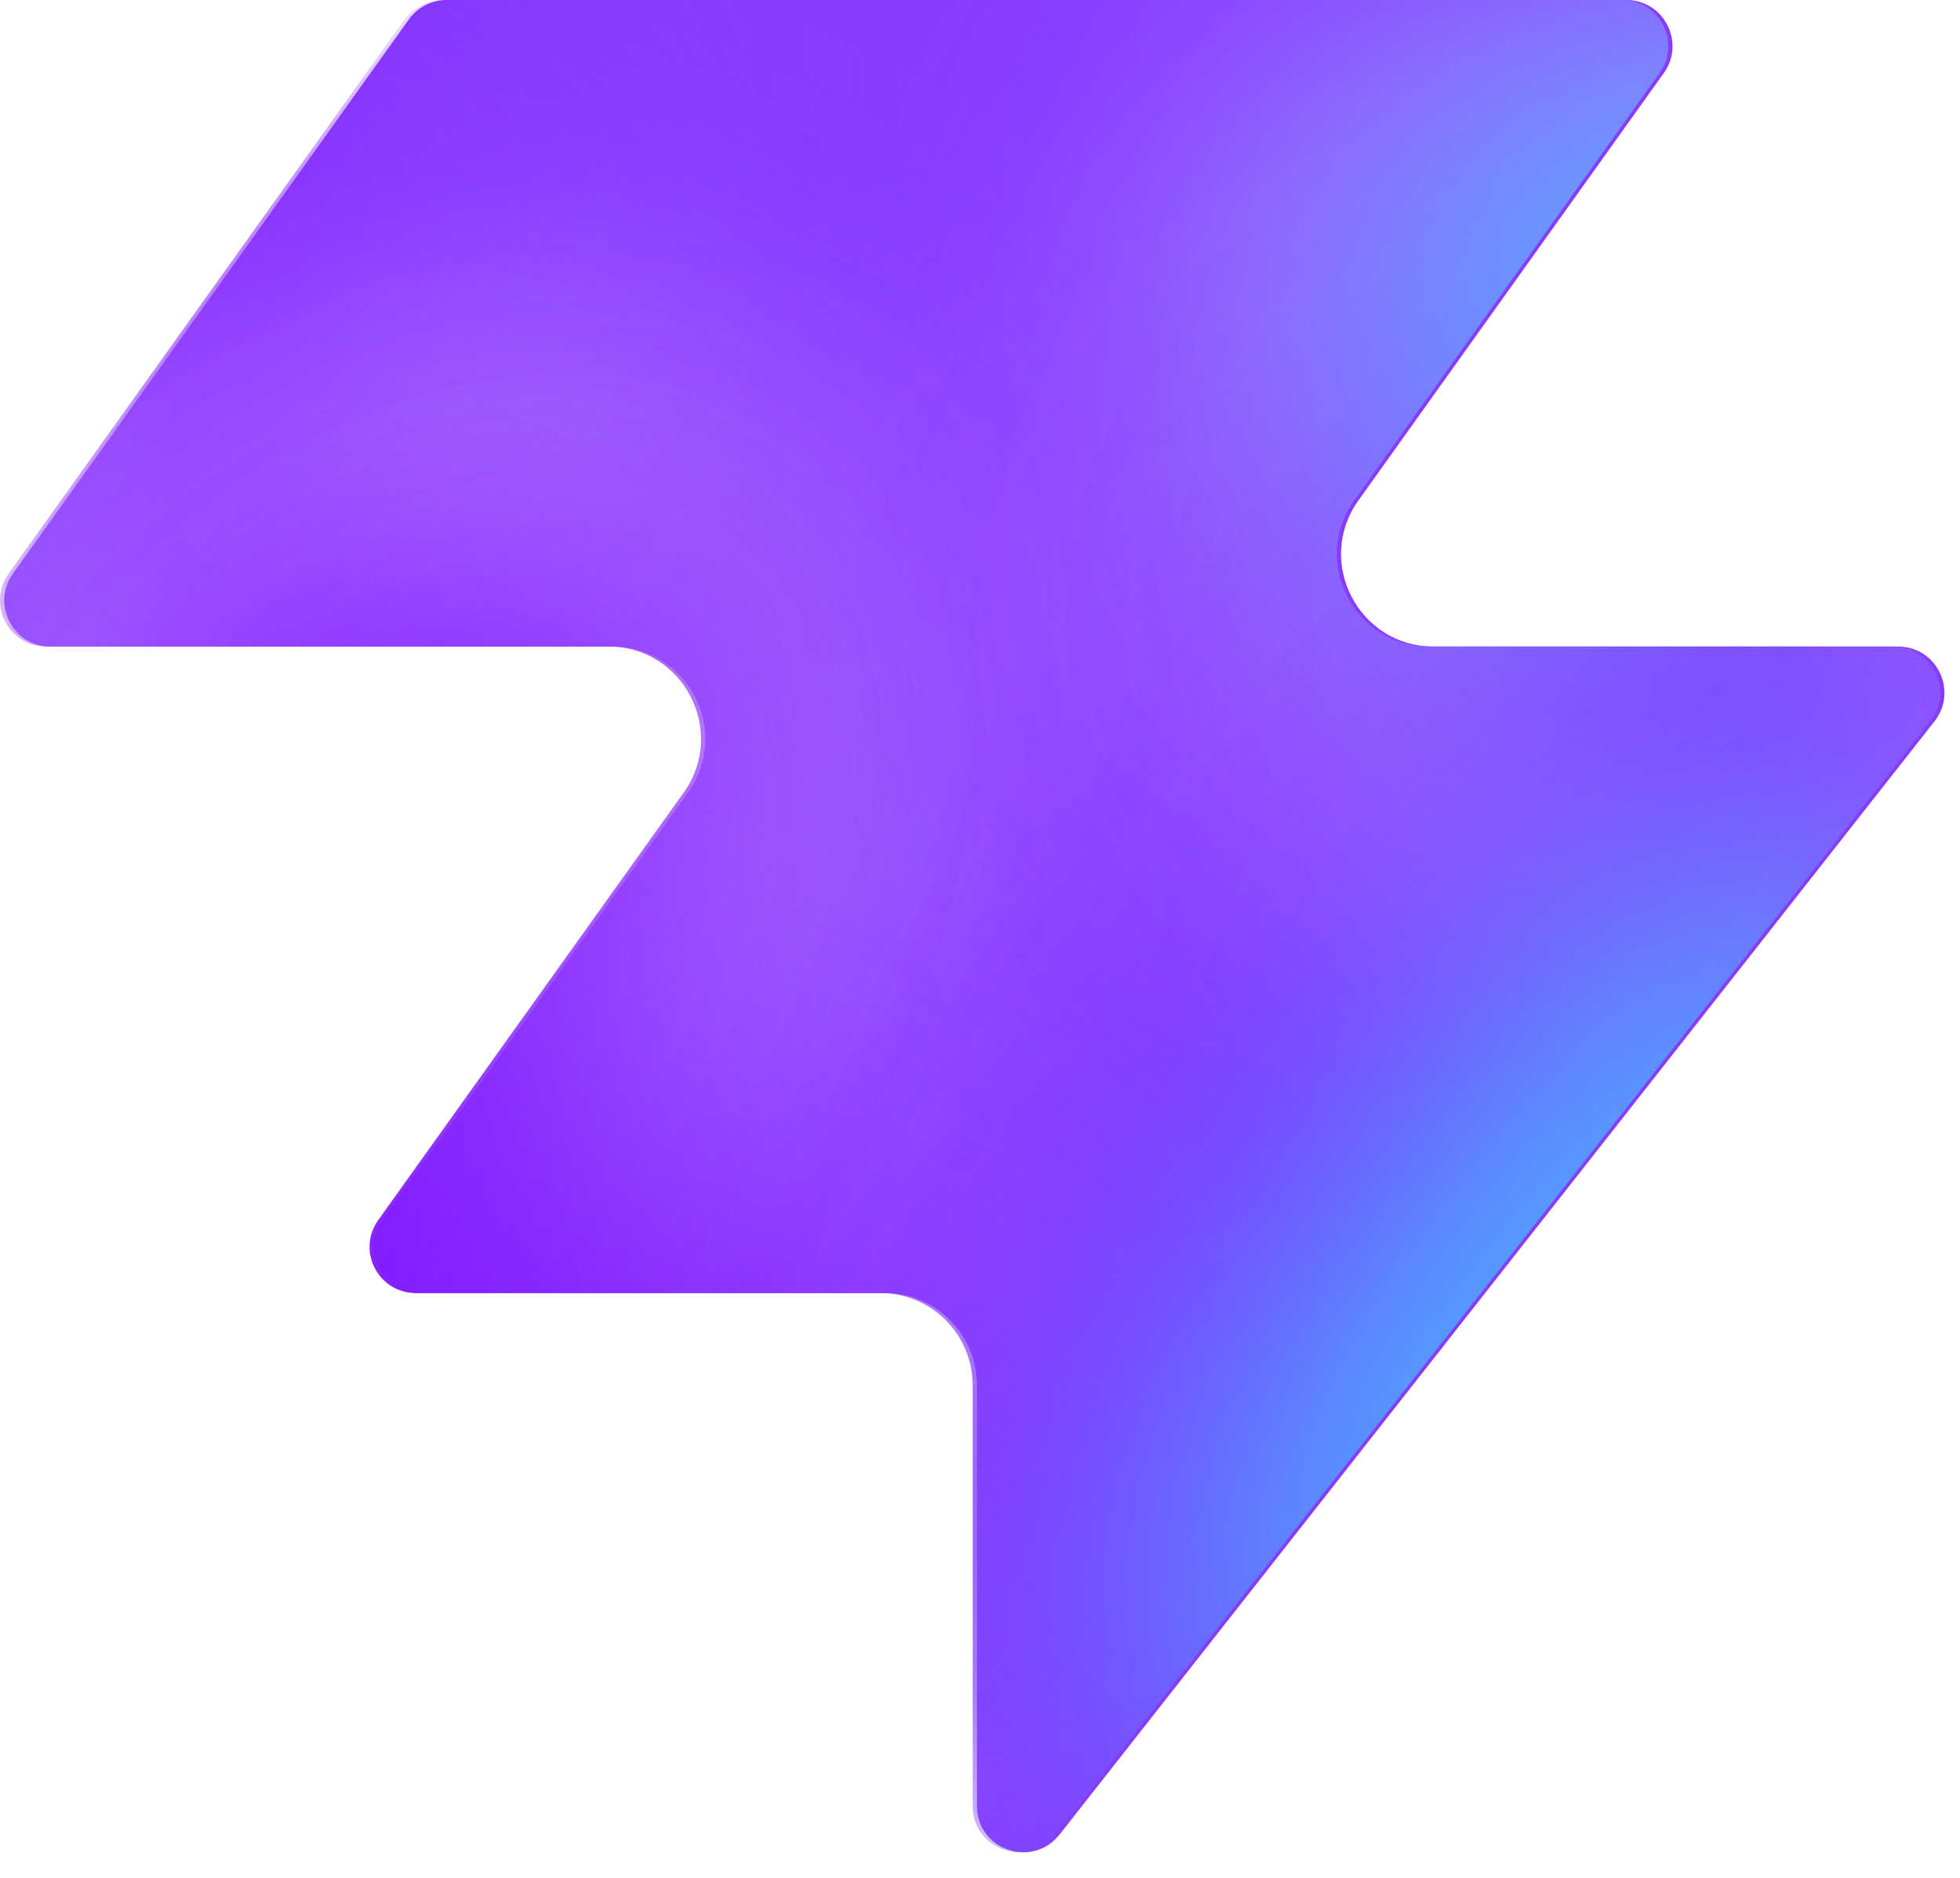
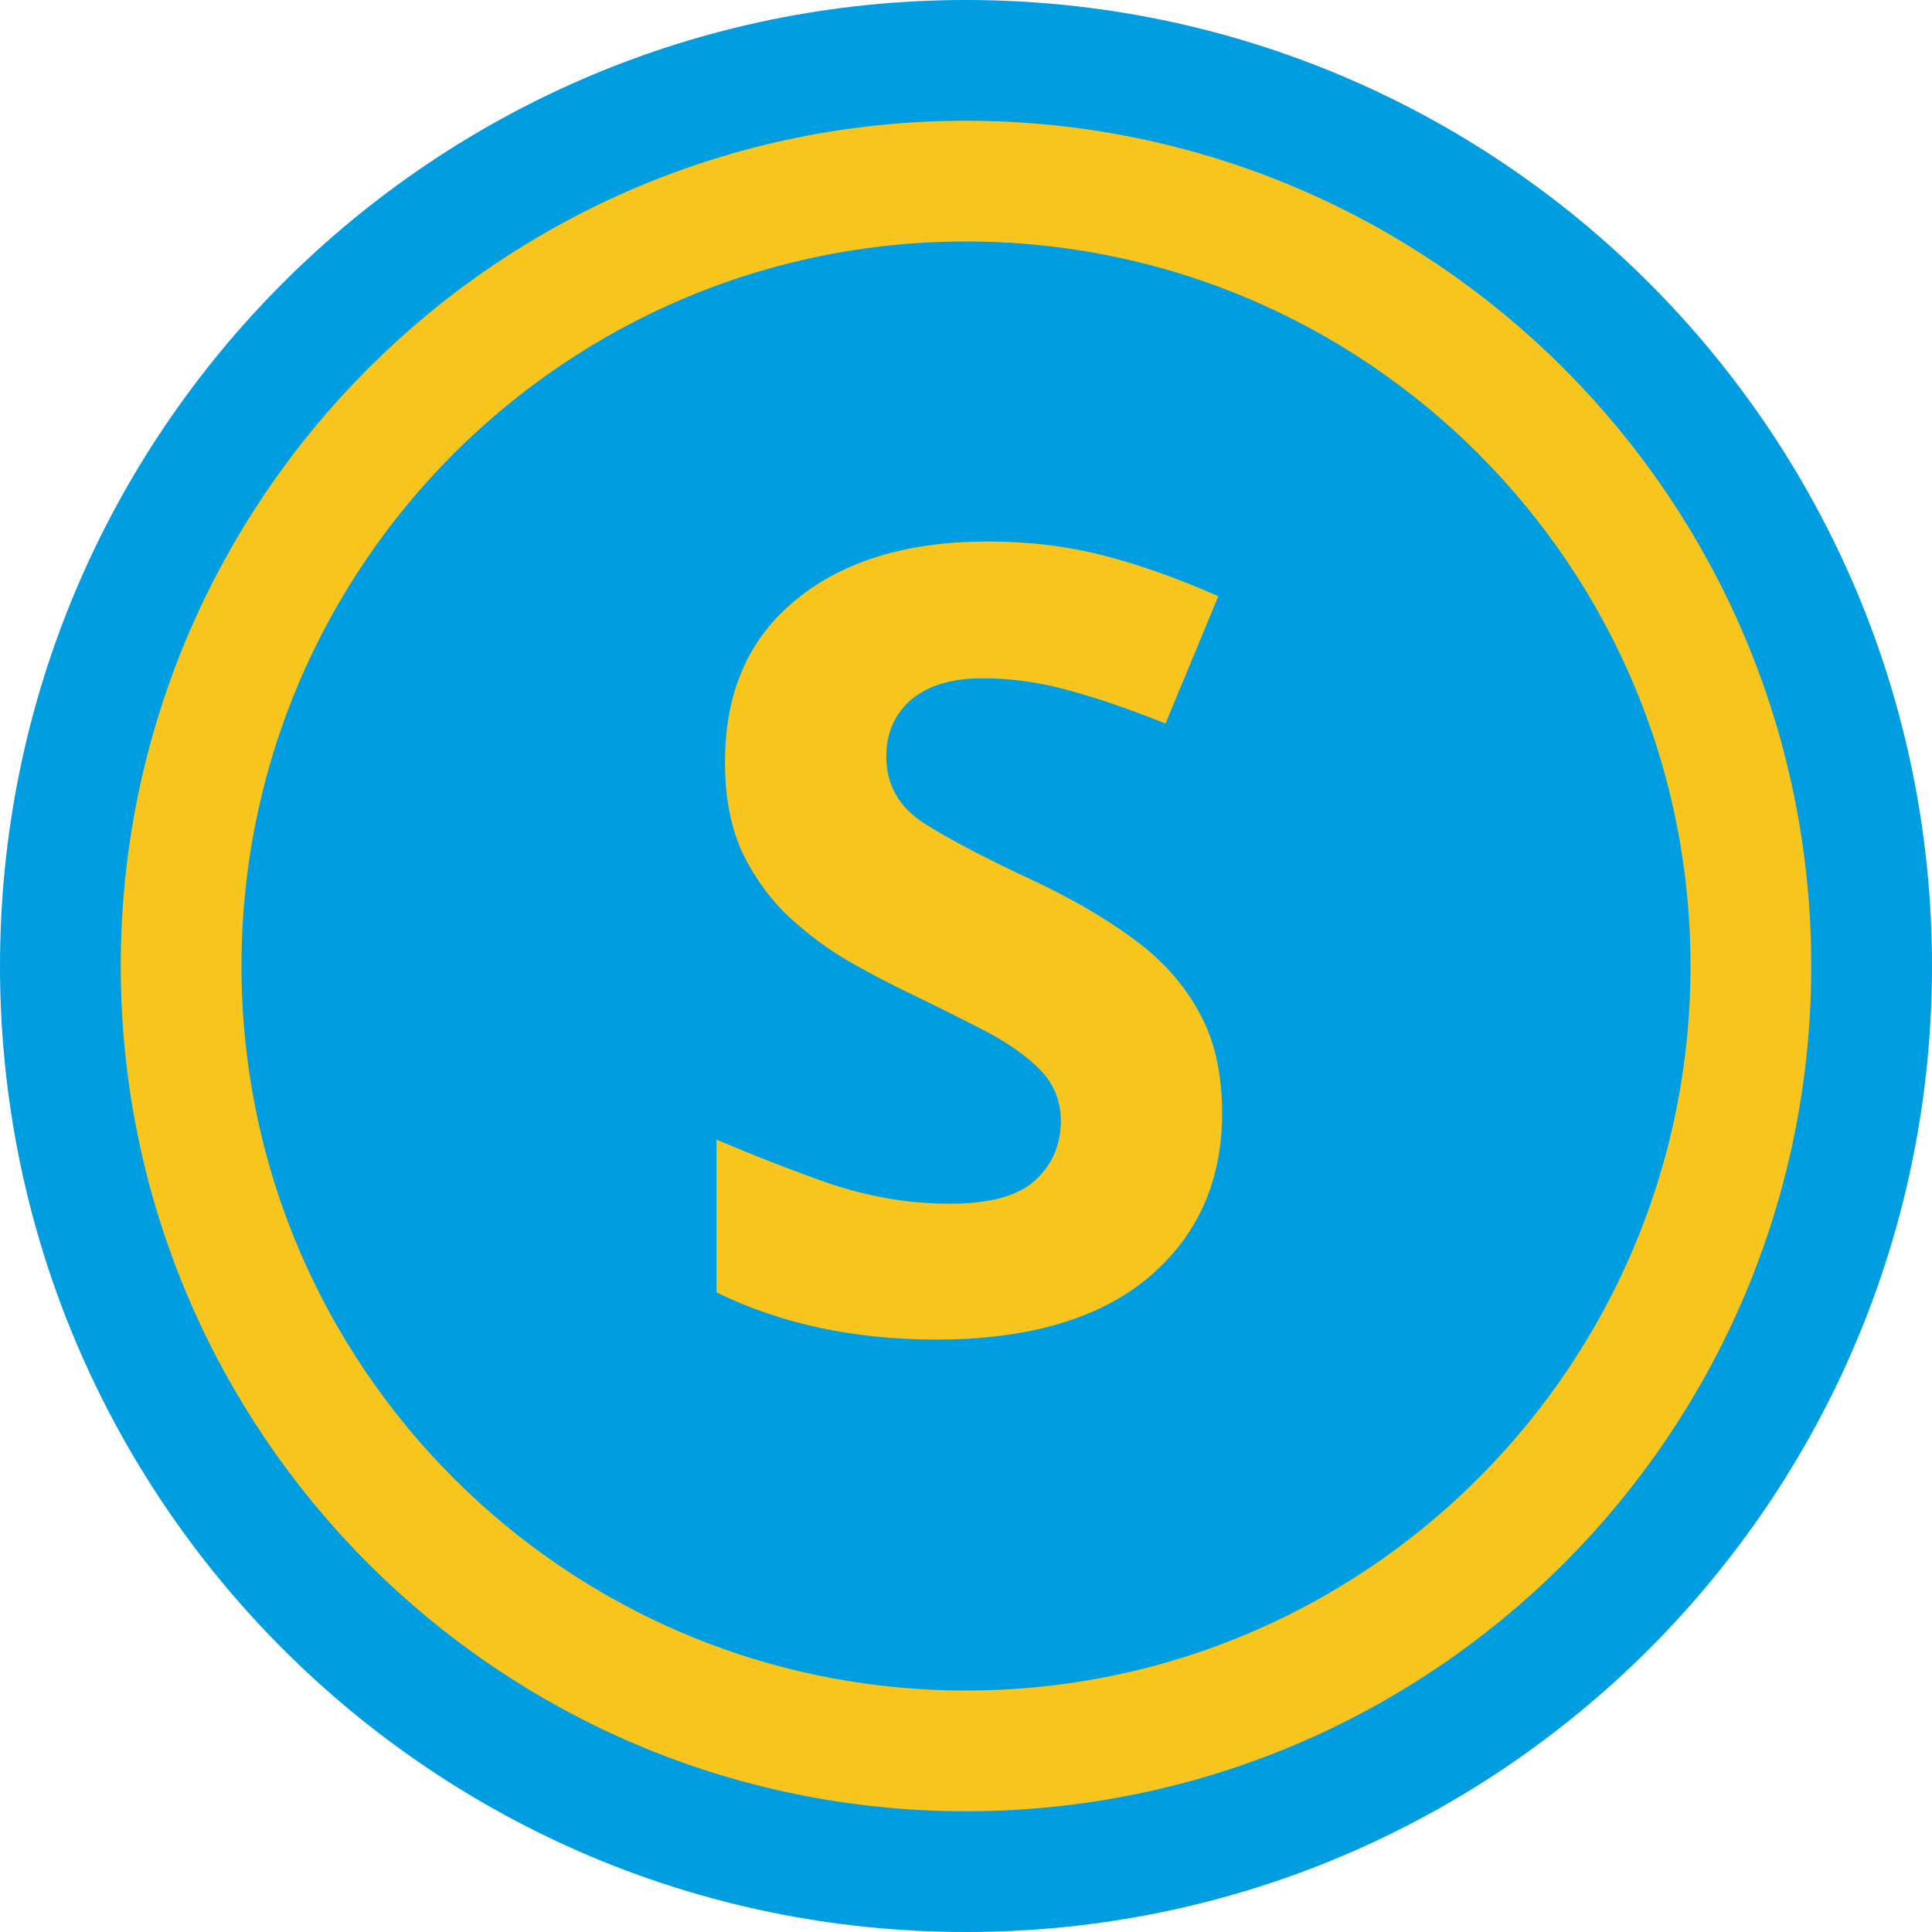
- <svg xmlns="http://www.w3.org/2000/svg" width="48" height="46" fill="none" viewBox="0 0 48 46">
-   <path fill="#863bff" d="M25.946 44.938c-.664.845-2.021.375-2.021-.698V33.937a2.26 2.26 0 0 0-2.262-2.262H10.287c-.92 0-1.456-1.04-.92-1.788l7.48-10.471c1.07-1.497 0-3.578-1.842-3.578H1.237c-.92 0-1.456-1.04-.92-1.788L10.013.474c.214-.297.556-.474.92-.474h28.894c.92 0 1.456 1.04.92 1.788l-7.48 10.471c-1.07 1.498 0 3.579 1.842 3.579h11.377c.943 0 1.473 1.088.89 1.83L25.947 44.94z" style="fill:#863bff;fill:color(display-p3 .525 .23 1);fill-opacity:1" />
-   <mask id="a" width="48" height="46" x="0" y="0" maskUnits="userSpaceOnUse" style="mask-type:alpha">
-     <path fill="#000" d="M25.842 44.938c-.664.844-2.021.375-2.021-.698V33.937a2.26 2.26 0 0 0-2.262-2.262H10.183c-.92 0-1.456-1.04-.92-1.788l7.48-10.471c1.07-1.498 0-3.579-1.842-3.579H1.133c-.92 0-1.456-1.04-.92-1.787L9.91.473c.214-.297.556-.474.92-.474h28.894c.92 0 1.456 1.04.92 1.788l-7.48 10.471c-1.07 1.498 0 3.578 1.842 3.578h11.377c.943 0 1.473 1.088.89 1.832L25.843 44.94z" style="fill:#000;fill-opacity:1" />
-   </mask>
-   <g mask="url(#a)">
-     <g filter="url(#b)">
-       <ellipse cx="5.508" cy="14.704" fill="#ede6ff" rx="5.508" ry="14.704" style="fill:#ede6ff;fill:color(display-p3 .927 .903 1);fill-opacity:1" transform="matrix(.00324 1 1 -.00324 -4.47 31.516)" />
-     </g>
-     <g filter="url(#c)">
-       <ellipse cx="10.399" cy="29.851" fill="#ede6ff" rx="10.399" ry="29.851" style="fill:#ede6ff;fill:color(display-p3 .927 .903 1);fill-opacity:1" transform="matrix(.00324 1 1 -.00324 -39.328 7.883)" />
-     </g>
-     <g filter="url(#d)">
-       <ellipse cx="5.508" cy="30.487" fill="#7e14ff" rx="5.508" ry="30.487" style="fill:#7e14ff;fill:color(display-p3 .492 .077 1);fill-opacity:1" transform="rotate(89.814 -25.913 -14.639)scale(1 -1)" />
-     </g>
-     <g filter="url(#e)">
-       <ellipse cx="5.508" cy="30.599" fill="#7e14ff" rx="5.508" ry="30.599" style="fill:#7e14ff;fill:color(display-p3 .492 .077 1);fill-opacity:1" transform="rotate(89.814 -32.644 -3.334)scale(1 -1)" />
-     </g>
-     <g filter="url(#f)">
-       <ellipse cx="5.508" cy="30.599" fill="#7e14ff" rx="5.508" ry="30.599" style="fill:#7e14ff;fill:color(display-p3 .492 .077 1);fill-opacity:1" transform="matrix(.00324 1 1 -.00324 -34.34 30.47)" />
-     </g>
-     <g filter="url(#g)">
-       <ellipse cx="14.072" cy="22.078" fill="#ede6ff" rx="14.072" ry="22.078" style="fill:#ede6ff;fill:color(display-p3 .927 .903 1);fill-opacity:1" transform="rotate(93.35 24.506 48.493)scale(-1 1)" />
-     </g>
-     <g filter="url(#h)">
-       <ellipse cx="3.47" cy="21.501" fill="#7e14ff" rx="3.47" ry="21.501" style="fill:#7e14ff;fill:color(display-p3 .492 .077 1);fill-opacity:1" transform="rotate(89.009 28.708 47.59)scale(-1 1)" />
-     </g>
-     <g filter="url(#i)">
-       <ellipse cx="3.47" cy="21.501" fill="#7e14ff" rx="3.47" ry="21.501" style="fill:#7e14ff;fill:color(display-p3 .492 .077 1);fill-opacity:1" transform="rotate(89.009 28.708 47.59)scale(-1 1)" />
-     </g>
-     <g filter="url(#j)">
-       <ellipse cx=".387" cy="8.972" fill="#7e14ff" rx="4.407" ry="29.108" style="fill:#7e14ff;fill:color(display-p3 .492 .077 1);fill-opacity:1" transform="rotate(39.51 .387 8.972)" />
-     </g>
-     <g filter="url(#k)">
-       <ellipse cx="47.523" cy="-6.092" fill="#7e14ff" rx="4.407" ry="29.108" style="fill:#7e14ff;fill:color(display-p3 .492 .077 1);fill-opacity:1" transform="rotate(37.892 47.523 -6.092)" />
-     </g>
-     <g filter="url(#l)">
-       <ellipse cx="41.412" cy="6.333" fill="#47bfff" rx="5.971" ry="9.665" style="fill:#47bfff;fill:color(display-p3 .28 .748 1);fill-opacity:1" transform="rotate(37.892 41.412 6.333)" />
-     </g>
-     <g filter="url(#m)">
-       <ellipse cx="-1.879" cy="38.332" fill="#7e14ff" rx="4.407" ry="29.108" style="fill:#7e14ff;fill:color(display-p3 .492 .077 1);fill-opacity:1" transform="rotate(37.892 -1.88 38.332)" />
-     </g>
-     <g filter="url(#n)">
-       <ellipse cx="-1.879" cy="38.332" fill="#7e14ff" rx="4.407" ry="29.108" style="fill:#7e14ff;fill:color(display-p3 .492 .077 1);fill-opacity:1" transform="rotate(37.892 -1.88 38.332)" />
-     </g>
-     <g filter="url(#o)">
-       <ellipse cx="35.651" cy="29.907" fill="#7e14ff" rx="4.407" ry="29.108" style="fill:#7e14ff;fill:color(display-p3 .492 .077 1);fill-opacity:1" transform="rotate(37.892 35.651 29.907)" />
-     </g>
-     <g filter="url(#p)">
-       <ellipse cx="38.418" cy="32.4" fill="#47bfff" rx="5.971" ry="15.297" style="fill:#47bfff;fill:color(display-p3 .28 .748 1);fill-opacity:1" transform="rotate(37.892 38.418 32.4)" />
-     </g>
-   </g>
-   <defs>
-     <filter id="b" width="60.045" height="41.654" x="-19.77" y="16.149" color-interpolation-filters="sRGB" filterUnits="userSpaceOnUse">
-       <feFlood flood-opacity="0" result="BackgroundImageFix" />
-       <feBlend in="SourceGraphic" in2="BackgroundImageFix" result="shape" />
-       <feGaussianBlur result="effect1_foregroundBlur_2002_17158" stdDeviation="7.659" />
-     </filter>
-     <filter id="c" width="90.34" height="51.437" x="-54.613" y="-7.533" color-interpolation-filters="sRGB" filterUnits="userSpaceOnUse">
-       <feFlood flood-opacity="0" result="BackgroundImageFix" />
-       <feBlend in="SourceGraphic" in2="BackgroundImageFix" result="shape" />
-       <feGaussianBlur result="effect1_foregroundBlur_2002_17158" stdDeviation="7.659" />
-     </filter>
-     <filter id="d" width="79.355" height="29.4" x="-49.64" y="2.03" color-interpolation-filters="sRGB" filterUnits="userSpaceOnUse">
-       <feFlood flood-opacity="0" result="BackgroundImageFix" />
-       <feBlend in="SourceGraphic" in2="BackgroundImageFix" result="shape" />
-       <feGaussianBlur result="effect1_foregroundBlur_2002_17158" stdDeviation="4.596" />
-     </filter>
-     <filter id="e" width="79.579" height="29.4" x="-45.045" y="20.029" color-interpolation-filters="sRGB" filterUnits="userSpaceOnUse">
-       <feFlood flood-opacity="0" result="BackgroundImageFix" />
-       <feBlend in="SourceGraphic" in2="BackgroundImageFix" result="shape" />
-       <feGaussianBlur result="effect1_foregroundBlur_2002_17158" stdDeviation="4.596" />
-     </filter>
-     <filter id="f" width="79.579" height="29.4" x="-43.513" y="21.178" color-interpolation-filters="sRGB" filterUnits="userSpaceOnUse">
-       <feFlood flood-opacity="0" result="BackgroundImageFix" />
-       <feBlend in="SourceGraphic" in2="BackgroundImageFix" result="shape" />
-       <feGaussianBlur result="effect1_foregroundBlur_2002_17158" stdDeviation="4.596" />
-     </filter>
-     <filter id="g" width="74.749" height="58.852" x="15.756" y="-17.901" color-interpolation-filters="sRGB" filterUnits="userSpaceOnUse">
-       <feFlood flood-opacity="0" result="BackgroundImageFix" />
-       <feBlend in="SourceGraphic" in2="BackgroundImageFix" result="shape" />
-       <feGaussianBlur result="effect1_foregroundBlur_2002_17158" stdDeviation="7.659" />
-     </filter>
-     <filter id="h" width="61.377" height="25.362" x="23.548" y="2.284" color-interpolation-filters="sRGB" filterUnits="userSpaceOnUse">
-       <feFlood flood-opacity="0" result="BackgroundImageFix" />
-       <feBlend in="SourceGraphic" in2="BackgroundImageFix" result="shape" />
-       <feGaussianBlur result="effect1_foregroundBlur_2002_17158" stdDeviation="4.596" />
-     </filter>
-     <filter id="i" width="61.377" height="25.362" x="23.548" y="2.284" color-interpolation-filters="sRGB" filterUnits="userSpaceOnUse">
-       <feFlood flood-opacity="0" result="BackgroundImageFix" />
-       <feBlend in="SourceGraphic" in2="BackgroundImageFix" result="shape" />
-       <feGaussianBlur result="effect1_foregroundBlur_2002_17158" stdDeviation="4.596" />
-     </filter>
-     <filter id="j" width="56.045" height="63.649" x="-27.636" y="-22.853" color-interpolation-filters="sRGB" filterUnits="userSpaceOnUse">
-       <feFlood flood-opacity="0" result="BackgroundImageFix" />
-       <feBlend in="SourceGraphic" in2="BackgroundImageFix" result="shape" />
-       <feGaussianBlur result="effect1_foregroundBlur_2002_17158" stdDeviation="4.596" />
-     </filter>
-     <filter id="k" width="54.814" height="64.646" x="20.116" y="-38.415" color-interpolation-filters="sRGB" filterUnits="userSpaceOnUse">
-       <feFlood flood-opacity="0" result="BackgroundImageFix" />
-       <feBlend in="SourceGraphic" in2="BackgroundImageFix" result="shape" />
-       <feGaussianBlur result="effect1_foregroundBlur_2002_17158" stdDeviation="4.596" />
-     </filter>
-     <filter id="l" width="33.541" height="35.313" x="24.641" y="-11.323" color-interpolation-filters="sRGB" filterUnits="userSpaceOnUse">
-       <feFlood flood-opacity="0" result="BackgroundImageFix" />
-       <feBlend in="SourceGraphic" in2="BackgroundImageFix" result="shape" />
-       <feGaussianBlur result="effect1_foregroundBlur_2002_17158" stdDeviation="4.596" />
-     </filter>
-     <filter id="m" width="54.814" height="64.646" x="-29.286" y="6.009" color-interpolation-filters="sRGB" filterUnits="userSpaceOnUse">
-       <feFlood flood-opacity="0" result="BackgroundImageFix" />
-       <feBlend in="SourceGraphic" in2="BackgroundImageFix" result="shape" />
-       <feGaussianBlur result="effect1_foregroundBlur_2002_17158" stdDeviation="4.596" />
-     </filter>
-     <filter id="n" width="54.814" height="64.646" x="-29.286" y="6.009" color-interpolation-filters="sRGB" filterUnits="userSpaceOnUse">
-       <feFlood flood-opacity="0" result="BackgroundImageFix" />
-       <feBlend in="SourceGraphic" in2="BackgroundImageFix" result="shape" />
-       <feGaussianBlur result="effect1_foregroundBlur_2002_17158" stdDeviation="4.596" />
-     </filter>
-     <filter id="o" width="54.814" height="64.646" x="8.244" y="-2.416" color-interpolation-filters="sRGB" filterUnits="userSpaceOnUse">
-       <feFlood flood-opacity="0" result="BackgroundImageFix" />
-       <feBlend in="SourceGraphic" in2="BackgroundImageFix" result="shape" />
-       <feGaussianBlur result="effect1_foregroundBlur_2002_17158" stdDeviation="4.596" />
-     </filter>
-     <filter id="p" width="39.409" height="43.623" x="18.713" y="10.588" color-interpolation-filters="sRGB" filterUnits="userSpaceOnUse">
-       <feFlood flood-opacity="0" result="BackgroundImageFix" />
-       <feBlend in="SourceGraphic" in2="BackgroundImageFix" result="shape" />
-       <feGaussianBlur result="effect1_foregroundBlur_2002_17158" stdDeviation="4.596" />
-     </filter>
-   </defs>
+ <svg xmlns="http://www.w3.org/2000/svg" viewBox="0 0 32 32">
+   <circle cx="16" cy="16" r="16" fill="#009DE1" />
+   <circle cx="16" cy="16" r="13" fill="#009DE1" stroke="#f7c51e" stroke-width="2" />
+   <text x="16" y="22" font-family="sans-serif" font-weight="900" font-size="18" fill="#f7c51e" text-anchor="middle">S</text>
</svg>
